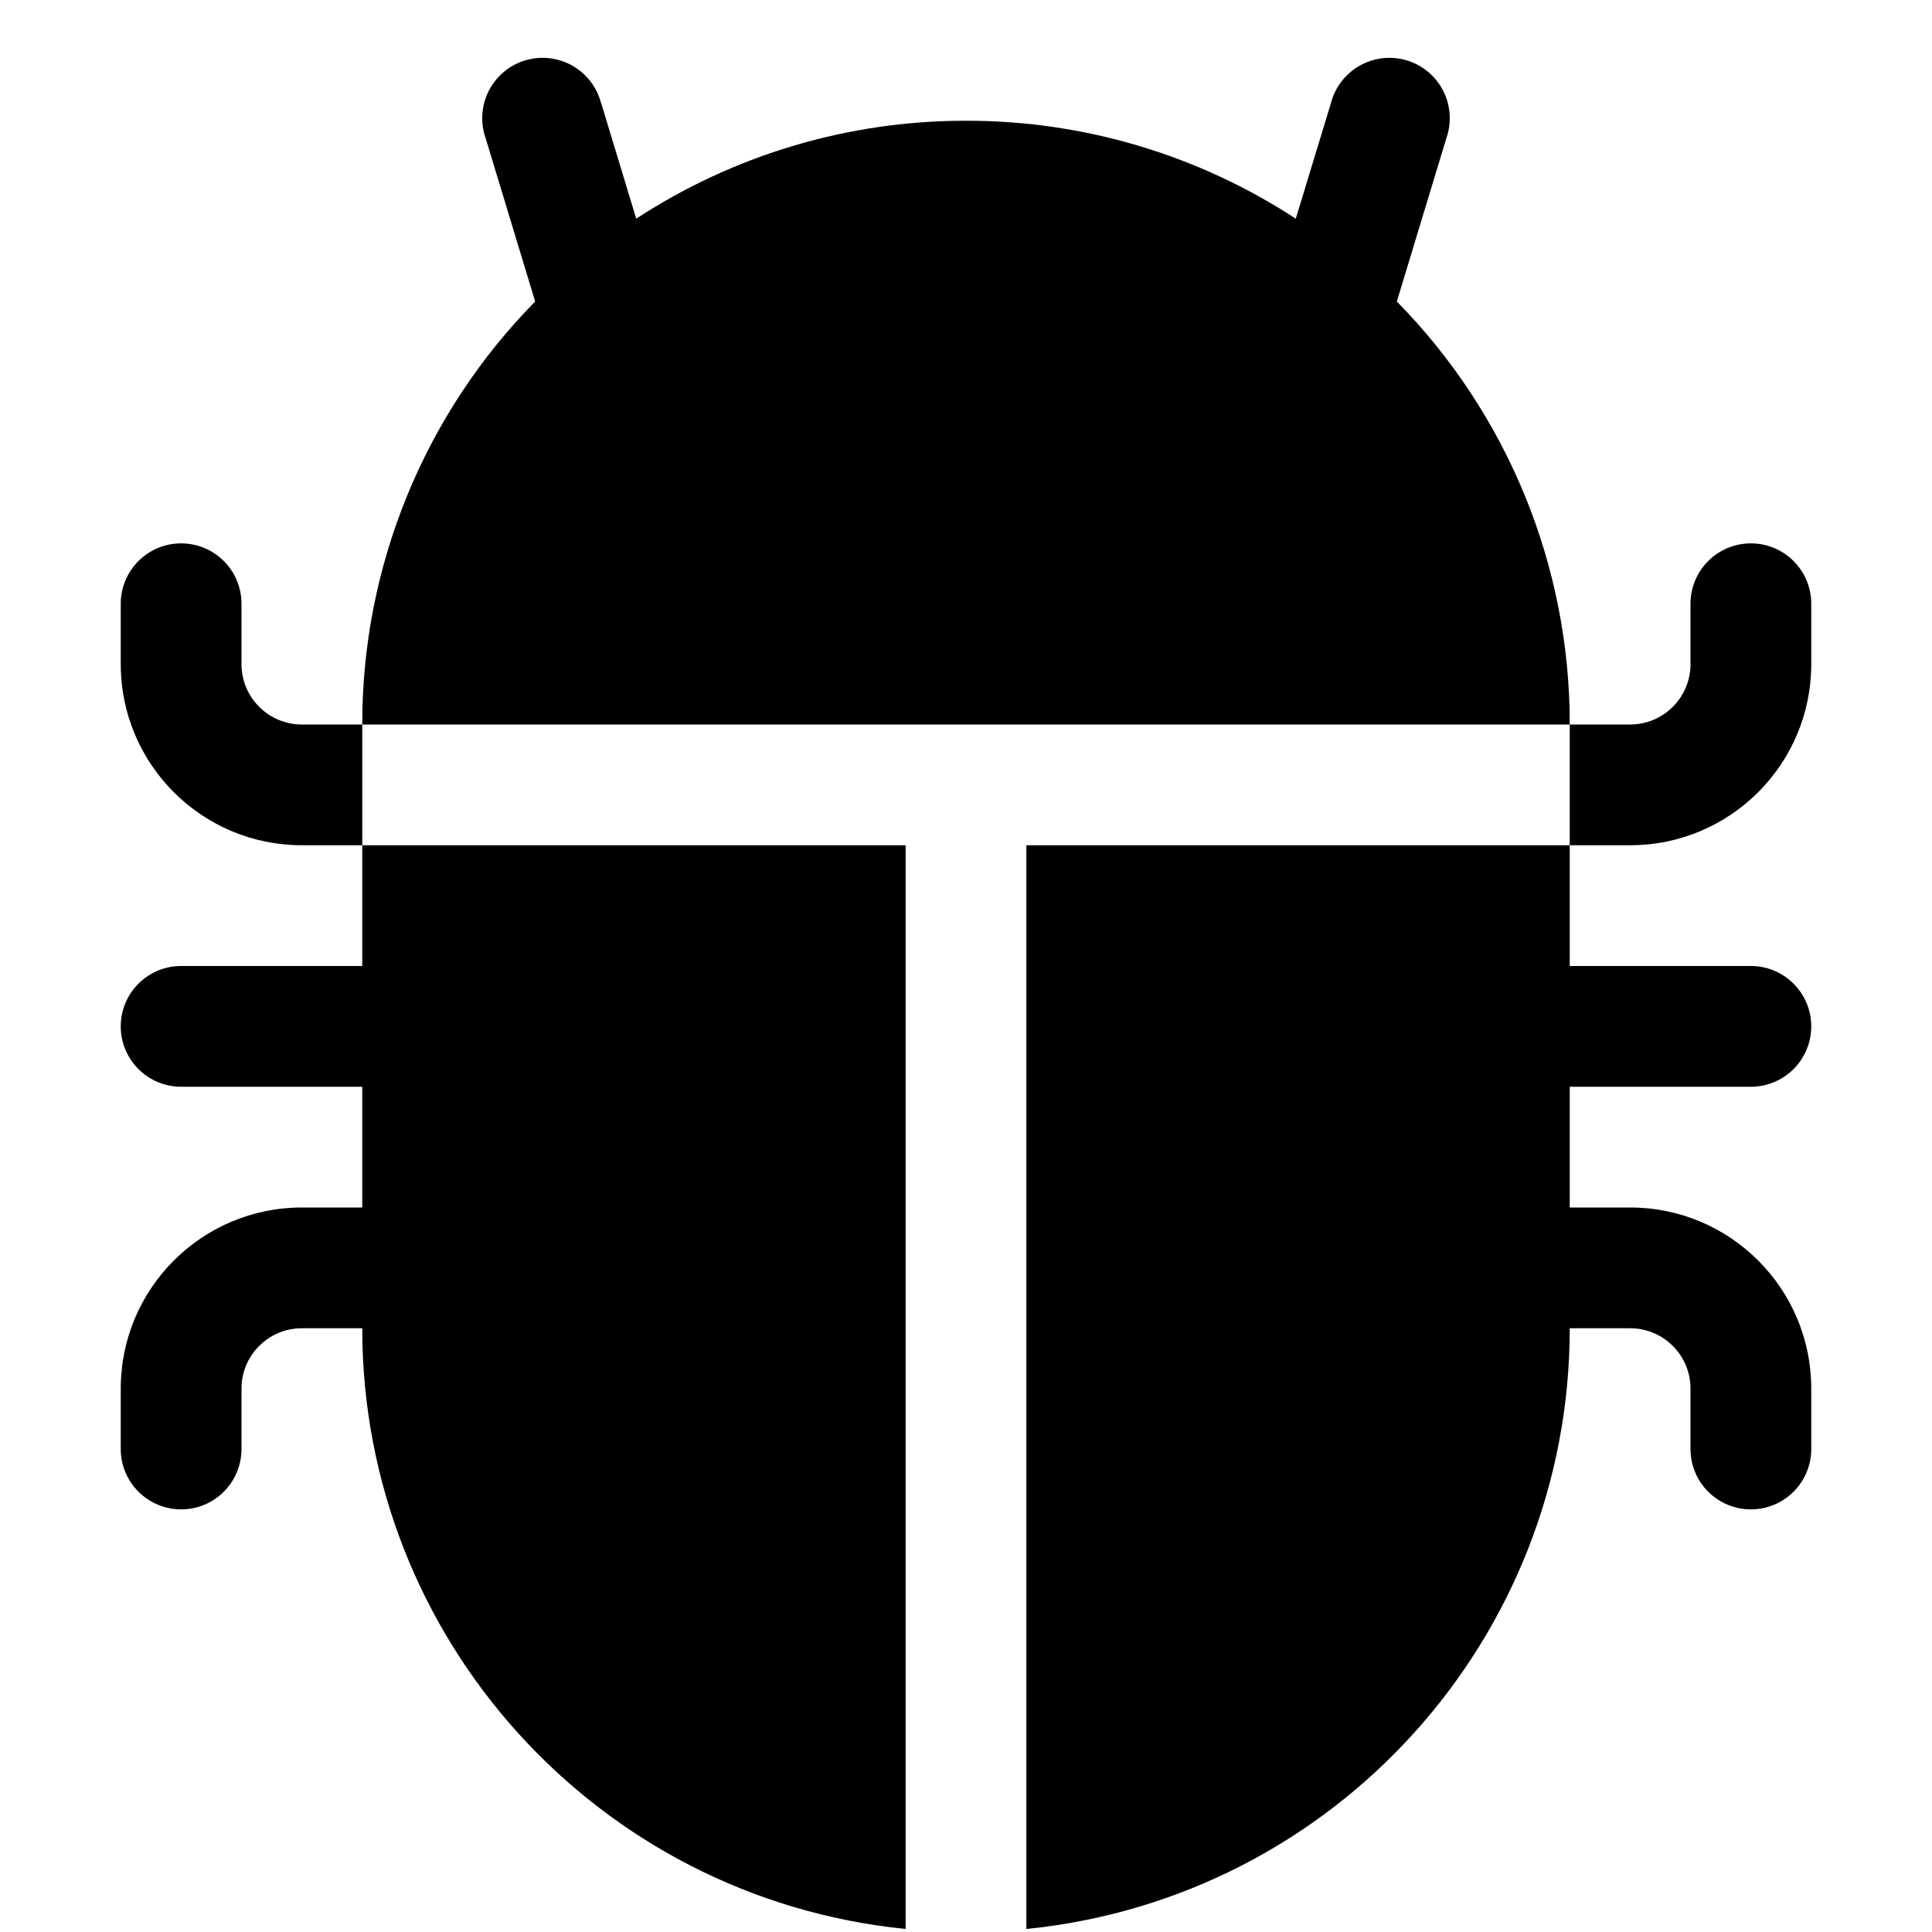
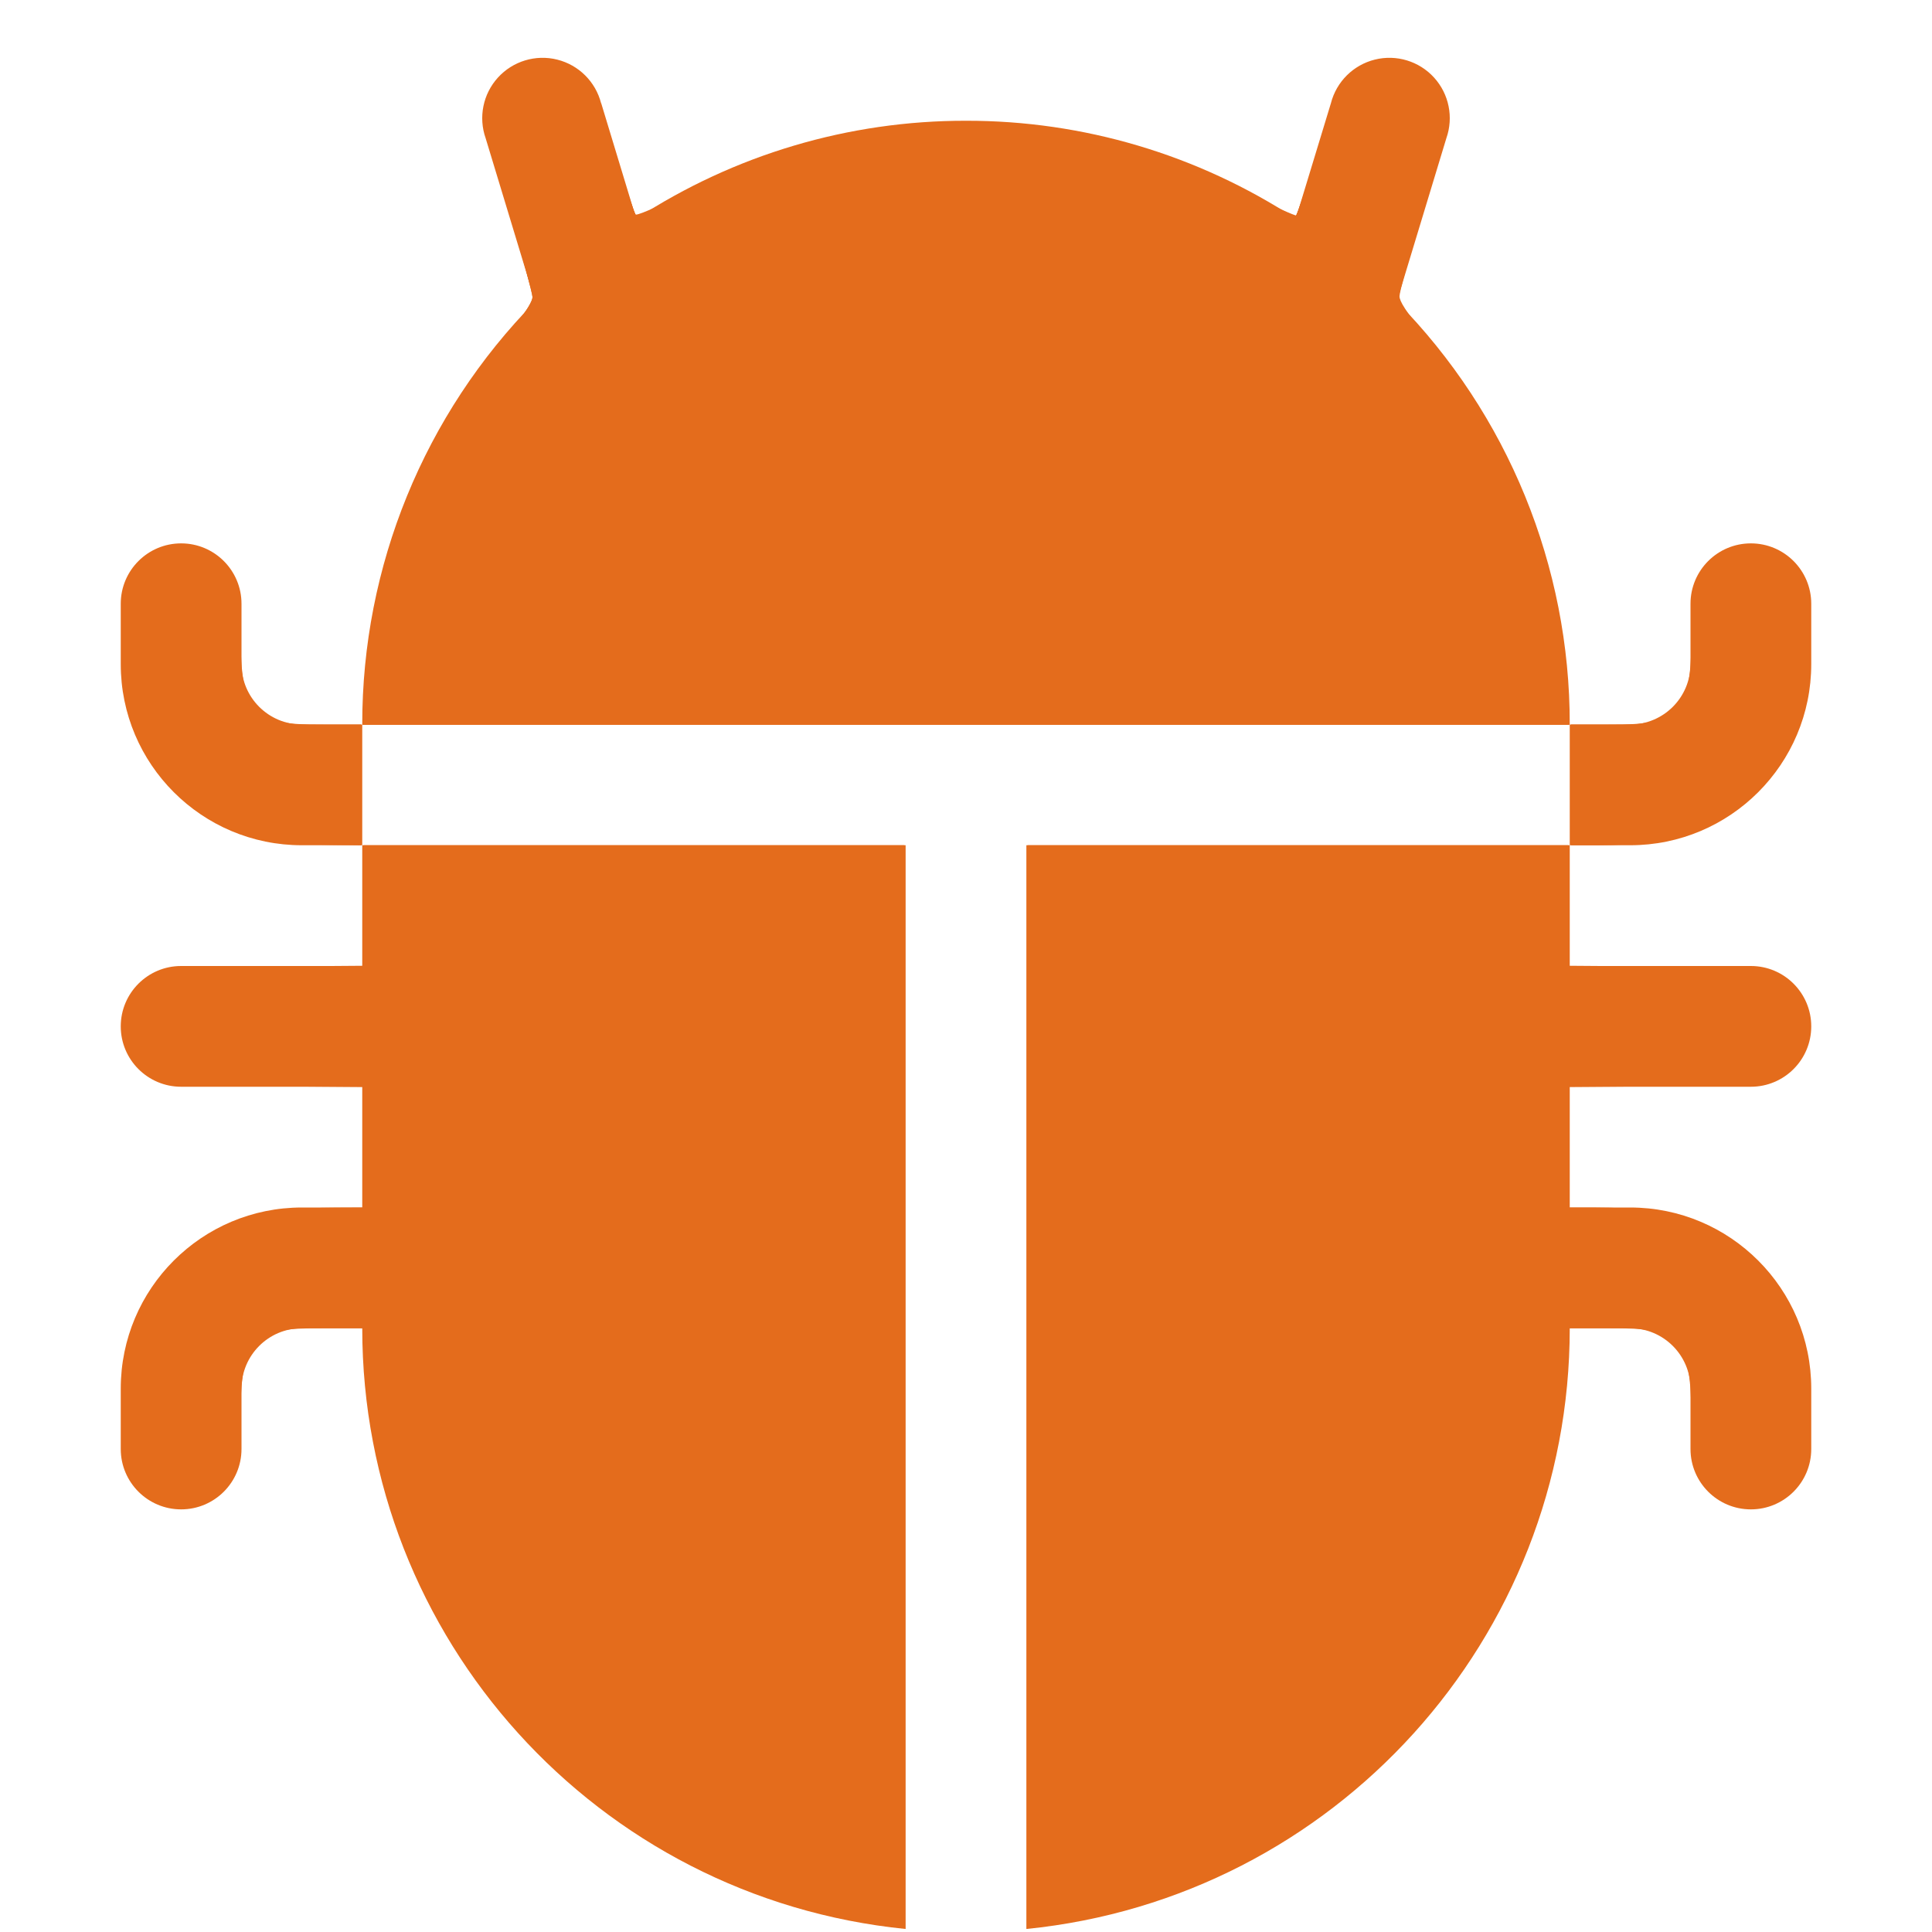
- <svg xmlns="http://www.w3.org/2000/svg" width="16" height="16" fill="currentColor" class="bi bi-bug-fill" viewBox="0 0 16 16">
-   <path d="M4.978.855a.5.5 0 1 0-.956.29l.41 1.352A4.985 4.985 0 0 0 3 6h10a4.985 4.985 0 0 0-1.432-3.503l.41-1.352a.5.5 0 1 0-.956-.29l-.291.956A4.978 4.978 0 0 0 8 1a4.979 4.979 0 0 0-2.731.811l-.29-.956z" />
-   <path d="M13 6v1H8.5v8.975A5 5 0 0 0 13 11h.5a.5.5 0 0 1 .5.5v.5a.5.5 0 1 0 1 0v-.5a1.5 1.5 0 0 0-1.5-1.5H13V9h1.5a.5.5 0 0 0 0-1H13V7h.5A1.5 1.5 0 0 0 15 5.5V5a.5.5 0 0 0-1 0v.5a.5.5 0 0 1-.5.5H13zm-5.5 9.975V7H3V6h-.5a.5.5 0 0 1-.5-.5V5a.5.5 0 0 0-1 0v.5A1.5 1.5 0 0 0 2.5 7H3v1H1.5a.5.5 0 0 0 0 1H3v1h-.5A1.5 1.5 0 0 0 1 11.5v.5a.5.5 0 1 0 1 0v-.5a.5.5 0 0 1 .5-.5H3a5 5 0 0 0 4.5 4.975z" />
+ <svg xmlns="http://www.w3.org/2000/svg" width="16" height="16" fill="currentColor" class="bi bi-bug-fill" viewBox="0 0 16 16" version="1.1" id="svg22">
+   <defs id="defs26" />
+   <path d="M4.978.855a.5.5 0 1 0-.956.29l.41 1.352A4.985 4.985 0 0 0 3 6h10a4.985 4.985 0 0 0-1.432-3.503l.41-1.352a.5.5 0 1 0-.956-.29l-.291.956A4.978 4.978 0 0 0 8 1a4.979 4.979 0 0 0-2.731.811l-.29-.956z" id="path18" style="fill:#e46c1c;fill-opacity:1" />
+   <path d="M13 6v1H8.5v8.975A5 5 0 0 0 13 11h.5a.5.5 0 0 1 .5.5v.5a.5.5 0 1 0 1 0v-.5a1.5 1.5 0 0 0-1.5-1.5H13V9h1.5a.5.5 0 0 0 0-1H13V7h.5A1.5 1.5 0 0 0 15 5.5V5a.5.5 0 0 0-1 0v.5a.5.5 0 0 1-.5.5H13zm-5.5 9.975V7H3V6h-.5a.5.5 0 0 1-.5-.5V5a.5.5 0 0 0-1 0v.5A1.5 1.5 0 0 0 2.5 7H3v1H1.5a.5.5 0 0 0 0 1H3v1h-.5A1.5 1.5 0 0 0 1 11.5v.5a.5.5 0 1 0 1 0v-.5a.5.5 0 0 1 .5-.5H3a5 5 0 0 0 4.5 4.975z" id="path20" style="fill:#e46c1c;fill-opacity:1" />
+   <path style="fill:#e46c1c;stroke-width:0.02;fill-opacity:1" d="M 3.01,5.895 C 3.01,5.837 3.019,5.691 3.031,5.57 3.133,4.474 3.542,3.528 4.28,2.678 4.368,2.577 4.439,2.489 4.437,2.482 4.436,2.475 4.338,2.151 4.22,1.761 3.976,0.954 3.97,0.908 4.082,0.727 4.149,0.618 4.303,0.513 4.422,0.493 4.592,0.466 4.798,0.562 4.898,0.715 4.926,0.757 5.016,1.016 5.102,1.3 c 0.085,0.281 0.157,0.513 0.16,0.517 0.003,0.004 0.081,-0.038 0.172,-0.093 1.576,-0.947 3.557,-0.947 5.132,0 0.091,0.055 0.169,0.097 0.172,0.093 0.003,-0.004 0.075,-0.237 0.16,-0.517 0.085,-0.281 0.176,-0.544 0.203,-0.585 0.1,-0.153 0.306,-0.249 0.476,-0.221 0.12,0.019 0.274,0.125 0.341,0.233 0.112,0.182 0.106,0.227 -0.138,1.035 -0.118,0.39 -0.218,0.714 -0.221,0.721 -0.004,0.007 0.061,0.088 0.145,0.18 0.631,0.697 1.058,1.58 1.215,2.508 0.036,0.21 0.071,0.575 0.072,0.725 L 12.99,6 H 8 3.01 Z" id="path201" />
+   <path style="fill:#e46c1c;stroke-width:0.02;fill-opacity:1" d="M 7.34,15.946 C 7.307,15.942 7.165,15.916 7.025,15.889 5.592,15.607 4.35,14.697 3.631,13.401 3.272,12.755 3.06,12.01 3.018,11.245 L 3.004,11 H 2.686 C 2.336,11 2.287,11.011 2.162,11.121 2.017,11.248 2.002,11.302 1.989,11.74 c -0.007,0.223 -0.021,0.413 -0.035,0.444 -0.038,0.089 -0.169,0.22 -0.261,0.261 C 1.51,12.526 1.284,12.477 1.148,12.326 1.016,12.18 1.004,12.118 1.015,11.646 1.023,11.286 1.03,11.211 1.069,11.09 1.153,10.827 1.263,10.645 1.449,10.46 1.797,10.114 2.121,10.002 2.785,10.001 L 3.01,10 V 9.501 9.002 L 2.205,8.996 C 1.481,8.991 1.392,8.986 1.32,8.954 1.147,8.876 1.01,8.676 1.01,8.5 1.01,8.324 1.147,8.124 1.32,8.046 1.392,8.014 1.481,8.009 2.205,8.004 L 3.01,7.998 V 7.499 7 h 2.24 2.24 v 4.48 4.48 L 7.445,15.957 C 7.42,15.955 7.373,15.951 7.34,15.946 Z" id="path272" />
+   <path style="fill:#e46c1c;stroke-width:0.02;fill-opacity:1" d="M 8.51,11.481 V 7 h 2.24 2.24 v 0.499 0.499 l 0.805,0.006 c 0.919,0.007 0.908,0.006 1.061,0.176 0.179,0.199 0.179,0.441 0,0.64 -0.153,0.171 -0.143,0.169 -1.061,0.176 l -0.805,0.006 V 9.501 10 l 0.225,3.46e-4 c 0.659,10e-4 0.989,0.115 1.336,0.46 0.128,0.128 0.191,0.21 0.253,0.33 0.15,0.293 0.171,0.387 0.181,0.846 0.011,0.478 -6.82e-4,0.541 -0.128,0.683 -0.234,0.261 -0.624,0.207 -0.794,-0.109 -0.038,-0.072 -0.044,-0.121 -0.054,-0.47 -0.012,-0.439 -0.027,-0.492 -0.172,-0.619 C 13.713,11.011 13.664,11 13.314,11 h -0.318 l -0.014,0.245 c -0.128,2.294 -1.767,4.197 -4.002,4.643 -0.132,0.026 -0.292,0.054 -0.355,0.061 l -0.115,0.014 z" id="path274" />
+   <path style="fill:#e46c1c;stroke-width:0.02;fill-opacity:1" d="M 2.35,6.979 C 2.154,6.958 1.913,6.88 1.75,6.786 1.552,6.671 1.296,6.405 1.196,6.21 1.045,5.915 1.025,5.824 1.015,5.354 1.007,4.99 1.01,4.926 1.041,4.846 1.175,4.493 1.609,4.403 1.856,4.678 c 0.042,0.046 0.086,0.109 0.099,0.138 0.013,0.031 0.028,0.221 0.035,0.444 0.013,0.438 0.028,0.492 0.173,0.619 C 2.286,5.988 2.337,6 2.679,6 H 2.99 V 6.5 7 L 2.745,6.997 C 2.61,6.996 2.433,6.987 2.35,6.979 Z" id="path276" />
+   <path style="fill:#e46c1c;stroke-width:0.02;fill-opacity:1" d="M 13.01,6.5 V 6 h 0.311 C 13.663,6 13.714,5.988 13.838,5.879 13.983,5.752 13.998,5.699 14.01,5.26 c 0.01,-0.349 0.015,-0.398 0.054,-0.47 0.093,-0.173 0.252,-0.273 0.435,-0.273 0.145,0 0.257,0.051 0.358,0.164 0.127,0.142 0.139,0.205 0.128,0.683 C 14.975,5.823 14.954,5.917 14.804,6.21 14.742,6.33 14.679,6.412 14.551,6.54 14.206,6.883 13.873,6.999 13.225,7 L 13.01,7 Z" id="path278" />
+   <path style="fill:#00ff00;stroke-width:0.02" d="" id="path280" />
+   <path style="fill:#e46c1c;stroke-width:0.02;fill-opacity:1" d="M 3.018,5.875 C 3.024,5.806 3.034,5.678 3.041,5.59 3.061,5.333 3.142,4.889 3.217,4.629 3.418,3.933 3.743,3.337 4.259,2.72 4.337,2.627 4.412,2.536 4.425,2.518 4.446,2.491 4.426,2.405 4.31,2.023 3.999,1.002 3.982,0.901 4.093,0.738 4.128,0.688 4.201,0.615 4.256,0.578 c 0.089,-0.06 0.114,-0.068 0.232,-0.068 0.108,7.34e-5 0.149,0.01 0.225,0.055 0.051,0.03 0.115,0.081 0.143,0.114 C 4.904,0.736 5.01,1.034 5.18,1.585 5.22,1.714 5.261,1.82 5.272,1.82 5.283,1.82 5.388,1.764 5.506,1.696 7.055,0.802 8.943,0.802 10.497,1.697 10.614,1.765 10.718,1.82 10.729,1.82 c 0.01,0 0.052,-0.106 0.092,-0.235 0.186,-0.6 0.274,-0.847 0.323,-0.905 0.121,-0.144 0.36,-0.217 0.507,-0.155 0.09,0.038 0.191,0.123 0.263,0.223 0.106,0.146 0.081,0.284 -0.225,1.278 -0.077,0.25 -0.133,0.466 -0.125,0.48 0.008,0.014 0.109,0.136 0.224,0.273 0.658,0.782 1.063,1.726 1.16,2.702 0.011,0.116 0.026,0.28 0.033,0.365 L 12.992,6 H 7.999 3.007 Z" id="path282" />
+   <path style="fill:#e46c1c;stroke-width:0.02;fill-opacity:1" d="M 3.01,5.985 C 3.01,5.977 3.019,5.848 3.031,5.7 3.082,5.016 3.231,4.445 3.508,3.87 3.717,3.437 3.958,3.07 4.296,2.673 4.376,2.58 4.43,2.498 4.43,2.471 4.43,2.446 4.371,2.229 4.298,1.988 3.998,0.99 3.983,0.9 4.093,0.738 4.128,0.688 4.201,0.615 4.256,0.578 c 0.089,-0.06 0.114,-0.068 0.232,-0.068 0.108,7.34e-5 0.149,0.01 0.225,0.055 0.051,0.03 0.116,0.082 0.144,0.115 C 4.905,0.737 5.014,1.045 5.19,1.615 c 0.035,0.113 0.071,0.205 0.08,0.205 0.009,0 0.105,-0.051 0.213,-0.114 C 7.062,0.794 8.947,0.798 10.537,1.718 10.634,1.774 10.721,1.82 10.73,1.82 c 0.009,0 0.045,-0.092 0.08,-0.205 0.176,-0.57 0.285,-0.878 0.333,-0.935 0.121,-0.144 0.36,-0.217 0.507,-0.155 0.09,0.038 0.191,0.123 0.263,0.223 0.105,0.145 0.085,0.262 -0.221,1.269 C 11.614,2.274 11.55,2.487 11.55,2.492 c 0,0.005 0.057,0.074 0.126,0.153 0.546,0.63 0.898,1.259 1.105,1.977 C 12.889,4.998 12.939,5.306 12.98,5.845 L 12.992,6 H 8.001 C 5.256,6 3.01,5.993 3.01,5.985 Z" id="path284" />
+   <path style="fill:#e46c1c;stroke-width:0.02;fill-opacity:1" d="M 3.021,5.815 C 3.099,4.624 3.47,3.681 4.219,2.767 4.335,2.626 4.43,2.493 4.43,2.472 c 6.2e-5,-0.021 -0.071,-0.277 -0.158,-0.57 C 3.994,0.973 3.983,0.899 4.093,0.738 4.128,0.688 4.201,0.615 4.256,0.578 c 0.089,-0.06 0.114,-0.068 0.232,-0.068 0.108,7.34e-5 0.149,0.01 0.225,0.055 0.162,0.095 0.183,0.136 0.37,0.712 0.095,0.293 0.176,0.537 0.179,0.541 0.004,0.004 0.124,-0.057 0.267,-0.137 C 5.965,1.439 6.336,1.289 6.768,1.181 8.038,0.862 9.299,1.031 10.466,1.678 c 0.146,0.081 0.269,0.144 0.272,0.14 0.004,-0.004 0.084,-0.248 0.179,-0.541 0.12,-0.37 0.189,-0.553 0.225,-0.595 0.117,-0.139 0.341,-0.213 0.494,-0.162 0.084,0.028 0.262,0.182 0.304,0.263 0.075,0.145 0.05,0.256 -0.381,1.679 -0.006,0.018 0.072,0.127 0.192,0.27 0.547,0.65 0.935,1.418 1.106,2.189 0.051,0.232 0.099,0.581 0.122,0.905 L 12.992,6 H 8 3.009 Z" id="path286" />
+   <path style="fill:#e46c1c;stroke-width:0.02;fill-opacity:1" d="M 3.019,5.815 C 3.104,4.618 3.466,3.693 4.2,2.79 4.307,2.658 4.404,2.531 4.415,2.507 4.435,2.463 4.434,2.459 4.136,1.45 4.079,1.255 4.044,1.094 4.037,0.99 4.027,0.836 4.029,0.826 4.087,0.74 4.121,0.691 4.195,0.619 4.252,0.58 4.345,0.517 4.37,0.51 4.488,0.51 c 0.108,7.34e-5 0.149,0.01 0.225,0.055 0.162,0.095 0.183,0.136 0.37,0.712 0.095,0.293 0.176,0.537 0.179,0.54 0.003,0.004 0.131,-0.062 0.285,-0.146 0.748,-0.409 1.454,-0.609 2.276,-0.643 0.911,-0.038 1.814,0.186 2.669,0.663 0.132,0.074 0.243,0.131 0.247,0.127 0.003,-0.004 0.084,-0.247 0.179,-0.541 0.12,-0.37 0.189,-0.553 0.225,-0.595 0.117,-0.139 0.341,-0.213 0.494,-0.162 0.084,0.028 0.262,0.182 0.304,0.263 0.068,0.131 0.034,0.309 -0.22,1.146 C 11.638,2.201 11.57,2.444 11.57,2.468 c 0,0.026 0.079,0.138 0.192,0.273 0.623,0.746 1.021,1.608 1.157,2.503 0.027,0.18 0.071,0.62 0.071,0.722 C 12.99,5.998 12.739,6 7.998,6 H 3.006 Z" id="path288" />
+   <path style="fill:#e46c1c;stroke-width:0.02;fill-opacity:1" d="M 3.019,5.805 C 3.079,4.962 3.264,4.302 3.628,3.63 3.776,3.357 3.935,3.122 4.203,2.784 4.328,2.627 4.43,2.487 4.43,2.473 4.43,2.459 4.344,2.156 4.238,1.799 3.979,0.922 3.974,0.836 4.165,0.648 4.318,0.498 4.498,0.462 4.68,0.547 4.862,0.632 4.89,0.681 5.081,1.27 5.176,1.561 5.26,1.804 5.267,1.808 c 0.007,0.005 0.125,-0.054 0.262,-0.13 C 6.123,1.349 6.724,1.149 7.39,1.058 c 0.246,-0.034 0.974,-0.034 1.22,0 0.665,0.091 1.259,0.289 1.86,0.62 0.138,0.076 0.256,0.134 0.263,0.13 0.007,-0.004 0.091,-0.246 0.186,-0.538 0.186,-0.573 0.217,-0.631 0.376,-0.712 0.102,-0.052 0.251,-0.069 0.342,-0.039 0.04,0.013 0.118,0.065 0.174,0.115 0.227,0.204 0.224,0.244 -0.081,1.268 -0.087,0.293 -0.159,0.549 -0.159,0.57 1.2e-4,0.021 0.064,0.115 0.143,0.208 0.347,0.413 0.54,0.707 0.758,1.15 0.303,0.617 0.455,1.208 0.51,1.985 L 12.994,6 H 8 3.005 Z" id="path290" />
+   <path style="fill:#e46c1c;stroke-width:0.02;fill-opacity:1" d="M 3.019,5.795 C 3.097,4.621 3.453,3.721 4.218,2.762 4.414,2.517 4.431,2.49 4.419,2.432 4.411,2.398 4.334,2.127 4.246,1.83 4.052,1.168 4.031,1.08 4.03,0.938 4.03,0.848 4.041,0.81 4.085,0.745 4.239,0.519 4.461,0.445 4.68,0.547 4.873,0.637 4.898,0.686 5.142,1.445 5.209,1.655 5.266,1.8 5.281,1.8 5.295,1.8 5.422,1.737 5.563,1.66 6.149,1.34 6.736,1.147 7.39,1.058 7.635,1.024 8.367,1.023 8.6,1.056 9.271,1.15 9.82,1.329 10.42,1.65 10.574,1.733 10.71,1.8 10.722,1.8 c 0.012,0 0.074,-0.16 0.136,-0.355 0.24,-0.745 0.268,-0.802 0.436,-0.887 0.102,-0.052 0.251,-0.069 0.342,-0.039 0.04,0.013 0.118,0.065 0.174,0.115 0.226,0.203 0.223,0.247 -0.071,1.236 -0.082,0.275 -0.154,0.527 -0.16,0.56 -0.013,0.067 -0.004,0.081 0.271,0.42 0.459,0.565 0.807,1.256 0.98,1.949 0.079,0.314 0.16,0.898 0.16,1.146 L 12.99,6 H 7.997 3.005 Z" id="path292" />
+   <path style="fill:#e46c1c;stroke-width:0.02;fill-opacity:1" d="M 3.01,5.935 C 3.01,5.782 3.055,5.389 3.103,5.12 3.256,4.26 3.589,3.554 4.217,2.76 4.409,2.518 4.429,2.484 4.418,2.43 4.411,2.398 4.343,2.161 4.267,1.904 4.005,1.016 3.987,0.907 4.079,0.75 4.165,0.603 4.337,0.5 4.494,0.5 c 0.104,2.3652e-4 0.265,0.073 0.341,0.153 0.068,0.072 0.112,0.184 0.282,0.711 0.073,0.227 0.142,0.419 0.153,0.425 0.011,0.007 0.166,-0.064 0.345,-0.157 C 5.987,1.439 6.187,1.354 6.505,1.253 7.598,0.907 8.771,0.952 9.854,1.381 9.967,1.426 10.206,1.539 10.385,1.631 10.563,1.724 10.717,1.8 10.726,1.8 c 0.009,0 0.074,-0.178 0.145,-0.395 C 11.105,0.679 11.126,0.639 11.32,0.548 11.502,0.462 11.656,0.491 11.82,0.642 12.037,0.842 12.033,0.889 11.721,1.937 11.638,2.216 11.57,2.457 11.57,2.471 c 0,0.015 0.1,0.151 0.221,0.303 0.312,0.389 0.477,0.645 0.669,1.036 0.313,0.637 0.471,1.236 0.521,1.985 L 12.995,6 H 8.003 3.01 Z" id="path294" />
+   <path style="fill:#e46c1c;stroke-width:0.02;fill-opacity:1" d="M 3.01,5.923 C 3.01,5.793 3.051,5.421 3.091,5.176 3.238,4.3 3.573,3.574 4.194,2.79 4.299,2.658 4.394,2.531 4.407,2.507 4.425,2.472 4.411,2.402 4.328,2.117 4.272,1.926 4.186,1.631 4.137,1.46 4.082,1.271 4.042,1.09 4.036,0.996 4.025,0.857 4.029,0.835 4.076,0.755 4.208,0.53 4.46,0.444 4.68,0.548 4.874,0.639 4.9,0.687 5.12,1.371 5.192,1.595 5.258,1.783 5.268,1.789 5.277,1.795 5.468,1.707 5.693,1.593 6.169,1.352 6.559,1.214 7.02,1.122 8.155,0.895 9.232,1.049 10.307,1.593 10.532,1.707 10.723,1.795 10.732,1.789 10.742,1.783 10.808,1.595 10.88,1.371 11.1,0.687 11.126,0.639 11.32,0.548 c 0.216,-0.102 0.445,-0.025 0.6,0.204 0.096,0.142 0.075,0.267 -0.209,1.226 -0.12,0.405 -0.141,0.495 -0.122,0.53 0.013,0.023 0.113,0.155 0.224,0.292 0.288,0.359 0.458,0.623 0.649,1.01 0.313,0.635 0.468,1.227 0.52,1.985 L 12.996,6 H 8.003 3.01 Z" id="path296" />
+   <path style="fill:#e46c1c;stroke-width:0.02;fill-opacity:1" d="M 3.018,5.785 C 3.085,4.737 3.421,3.808 4.017,3.022 4.097,2.916 4.222,2.752 4.295,2.656 L 4.428,2.482 4.371,2.276 C 4.341,2.163 4.255,1.863 4.181,1.61 4.083,1.276 4.043,1.106 4.036,0.99 4.026,0.834 4.027,0.828 4.093,0.731 4.268,0.471 4.585,0.429 4.812,0.634 c 0.087,0.079 0.128,0.177 0.317,0.761 0.068,0.212 0.131,0.389 0.138,0.393 0.008,0.005 0.198,-0.083 0.424,-0.195 C 6.266,1.306 6.732,1.155 7.31,1.067 c 0.324,-0.049 1.061,-0.05 1.38,-3.79e-4 0.583,0.09 1.046,0.24 1.619,0.527 0.225,0.112 0.416,0.2 0.423,0.195 0.008,-0.005 0.074,-0.192 0.146,-0.417 C 11.102,0.685 11.126,0.639 11.32,0.548 11.538,0.445 11.761,0.519 11.915,0.745 12.016,0.894 11.997,1.016 11.731,1.91 c -0.075,0.253 -0.142,0.487 -0.149,0.52 -0.011,0.054 0.01,0.088 0.209,0.34 0.312,0.394 0.477,0.649 0.668,1.033 0.189,0.38 0.343,0.821 0.42,1.201 C 12.928,5.245 12.99,5.76 12.99,5.919 V 6 H 7.997 3.004 Z" id="path298" />
+   <path style="fill:#e46c1c;stroke-width:0.02;fill-opacity:1" d="M 3.018,5.785 C 3.072,4.946 3.292,4.197 3.682,3.525 3.816,3.294 4.028,2.994 4.276,2.681 4.362,2.572 4.41,2.493 4.41,2.46 4.41,2.432 4.328,2.126 4.228,1.78 4.091,1.304 4.044,1.111 4.036,0.99 4.026,0.834 4.027,0.828 4.093,0.731 4.266,0.475 4.58,0.429 4.805,0.627 4.895,0.706 4.935,0.797 5.096,1.291 5.168,1.51 5.236,1.714 5.247,1.744 L 5.269,1.799 5.686,1.593 C 6.274,1.304 6.735,1.155 7.31,1.066 c 0.322,-0.049 1.08,-0.049 1.394,4.342e-4 0.565,0.089 1.029,0.241 1.61,0.526 l 0.418,0.205 0.021,-0.054 c 0.012,-0.03 0.079,-0.232 0.15,-0.449 0.197,-0.607 0.225,-0.657 0.417,-0.748 0.125,-0.059 0.263,-0.062 0.37,-0.008 0.095,0.048 0.207,0.157 0.252,0.244 0.051,0.099 0.026,0.313 -0.079,0.676 -0.05,0.171 -0.136,0.466 -0.191,0.657 -0.083,0.284 -0.097,0.355 -0.079,0.39 0.012,0.024 0.108,0.15 0.213,0.281 0.279,0.348 0.467,0.64 0.652,1.013 0.311,0.626 0.477,1.255 0.524,1.984 L 12.996,6 H 8 3.004 Z" id="path300" />
+   <path style="fill:#e46c1c;stroke-width:0.02;fill-opacity:1" d="M 3.017,5.787 C 3.048,5.285 3.168,4.697 3.326,4.28 3.542,3.706 3.777,3.314 4.307,2.64 4.367,2.564 4.41,2.49 4.41,2.461 c 9.8e-5,-0.027 -0.082,-0.333 -0.182,-0.68 C 4.091,1.305 4.044,1.111 4.036,0.99 c -0.01,-0.156 -0.009,-0.162 0.057,-0.259 0.172,-0.255 0.487,-0.301 0.71,-0.105 0.095,0.083 0.107,0.112 0.288,0.651 0.087,0.261 0.163,0.485 0.168,0.498 0.006,0.016 0.151,-0.045 0.427,-0.181 C 6.267,1.307 6.732,1.155 7.296,1.067 7.574,1.023 8.366,1.017 8.64,1.056 c 0.569,0.081 1.082,0.246 1.669,0.535 0.231,0.114 0.424,0.201 0.428,0.193 C 10.741,1.776 10.81,1.572 10.89,1.33 11.108,0.673 11.127,0.639 11.32,0.548 c 0.22,-0.104 0.471,-0.019 0.601,0.202 0.092,0.157 0.077,0.256 -0.172,1.103 C 11.662,2.151 11.59,2.421 11.59,2.453 c 0,0.043 0.054,0.126 0.211,0.325 0.246,0.312 0.427,0.579 0.563,0.832 0.373,0.693 0.567,1.375 0.619,2.175 L 12.996,6 H 8 3.004 Z" id="path302" />
</svg>
